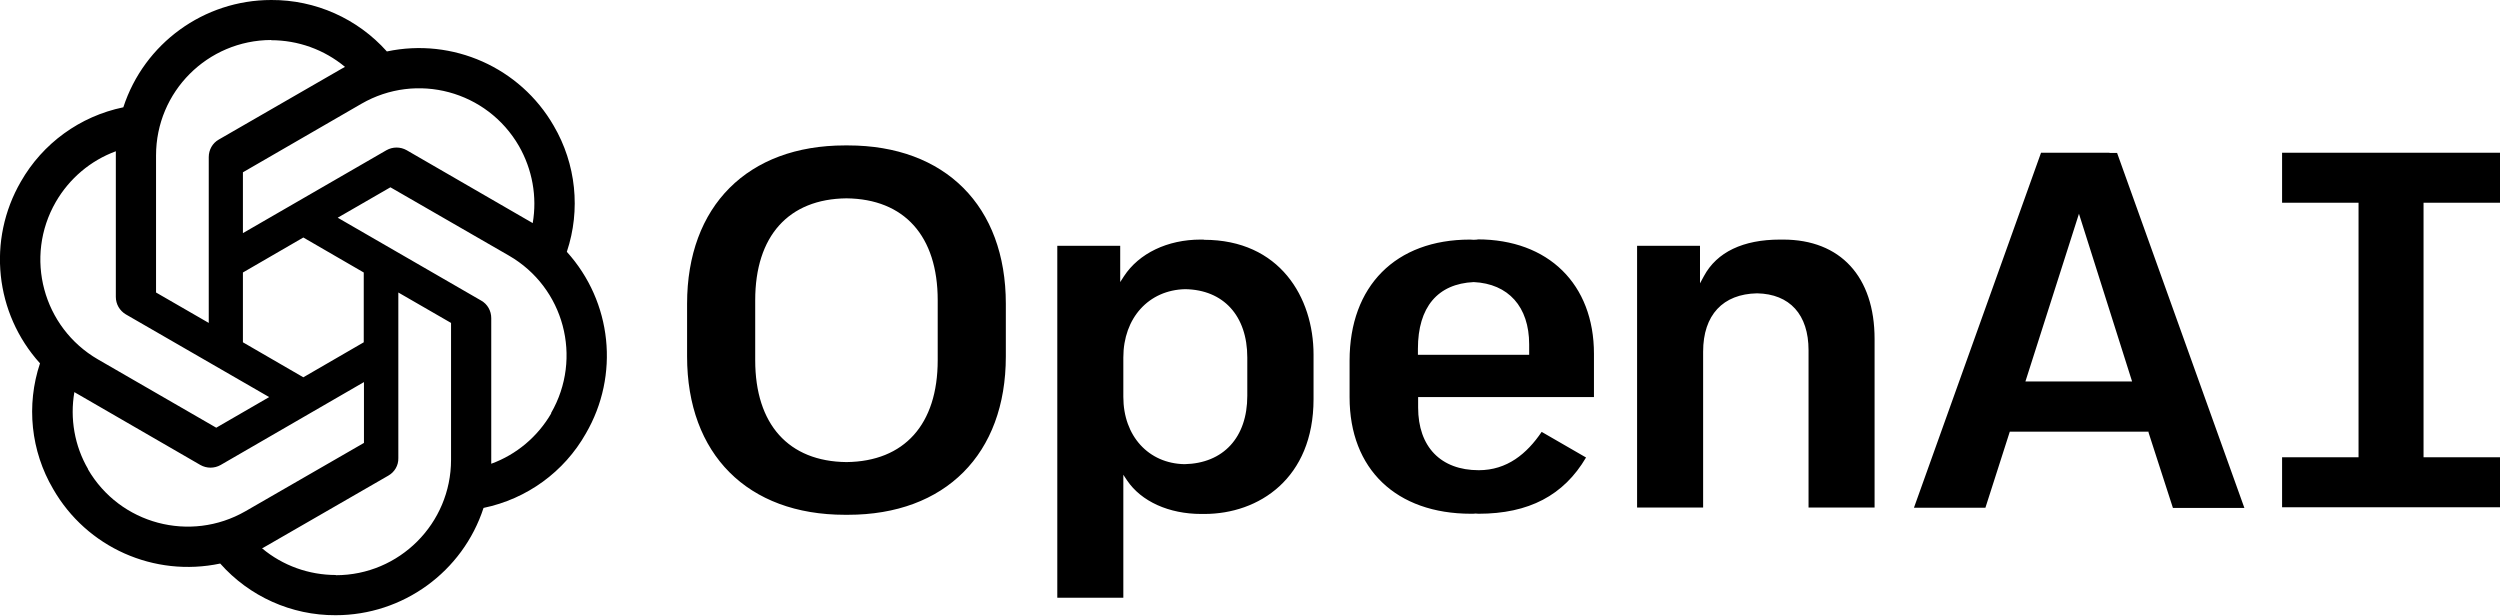
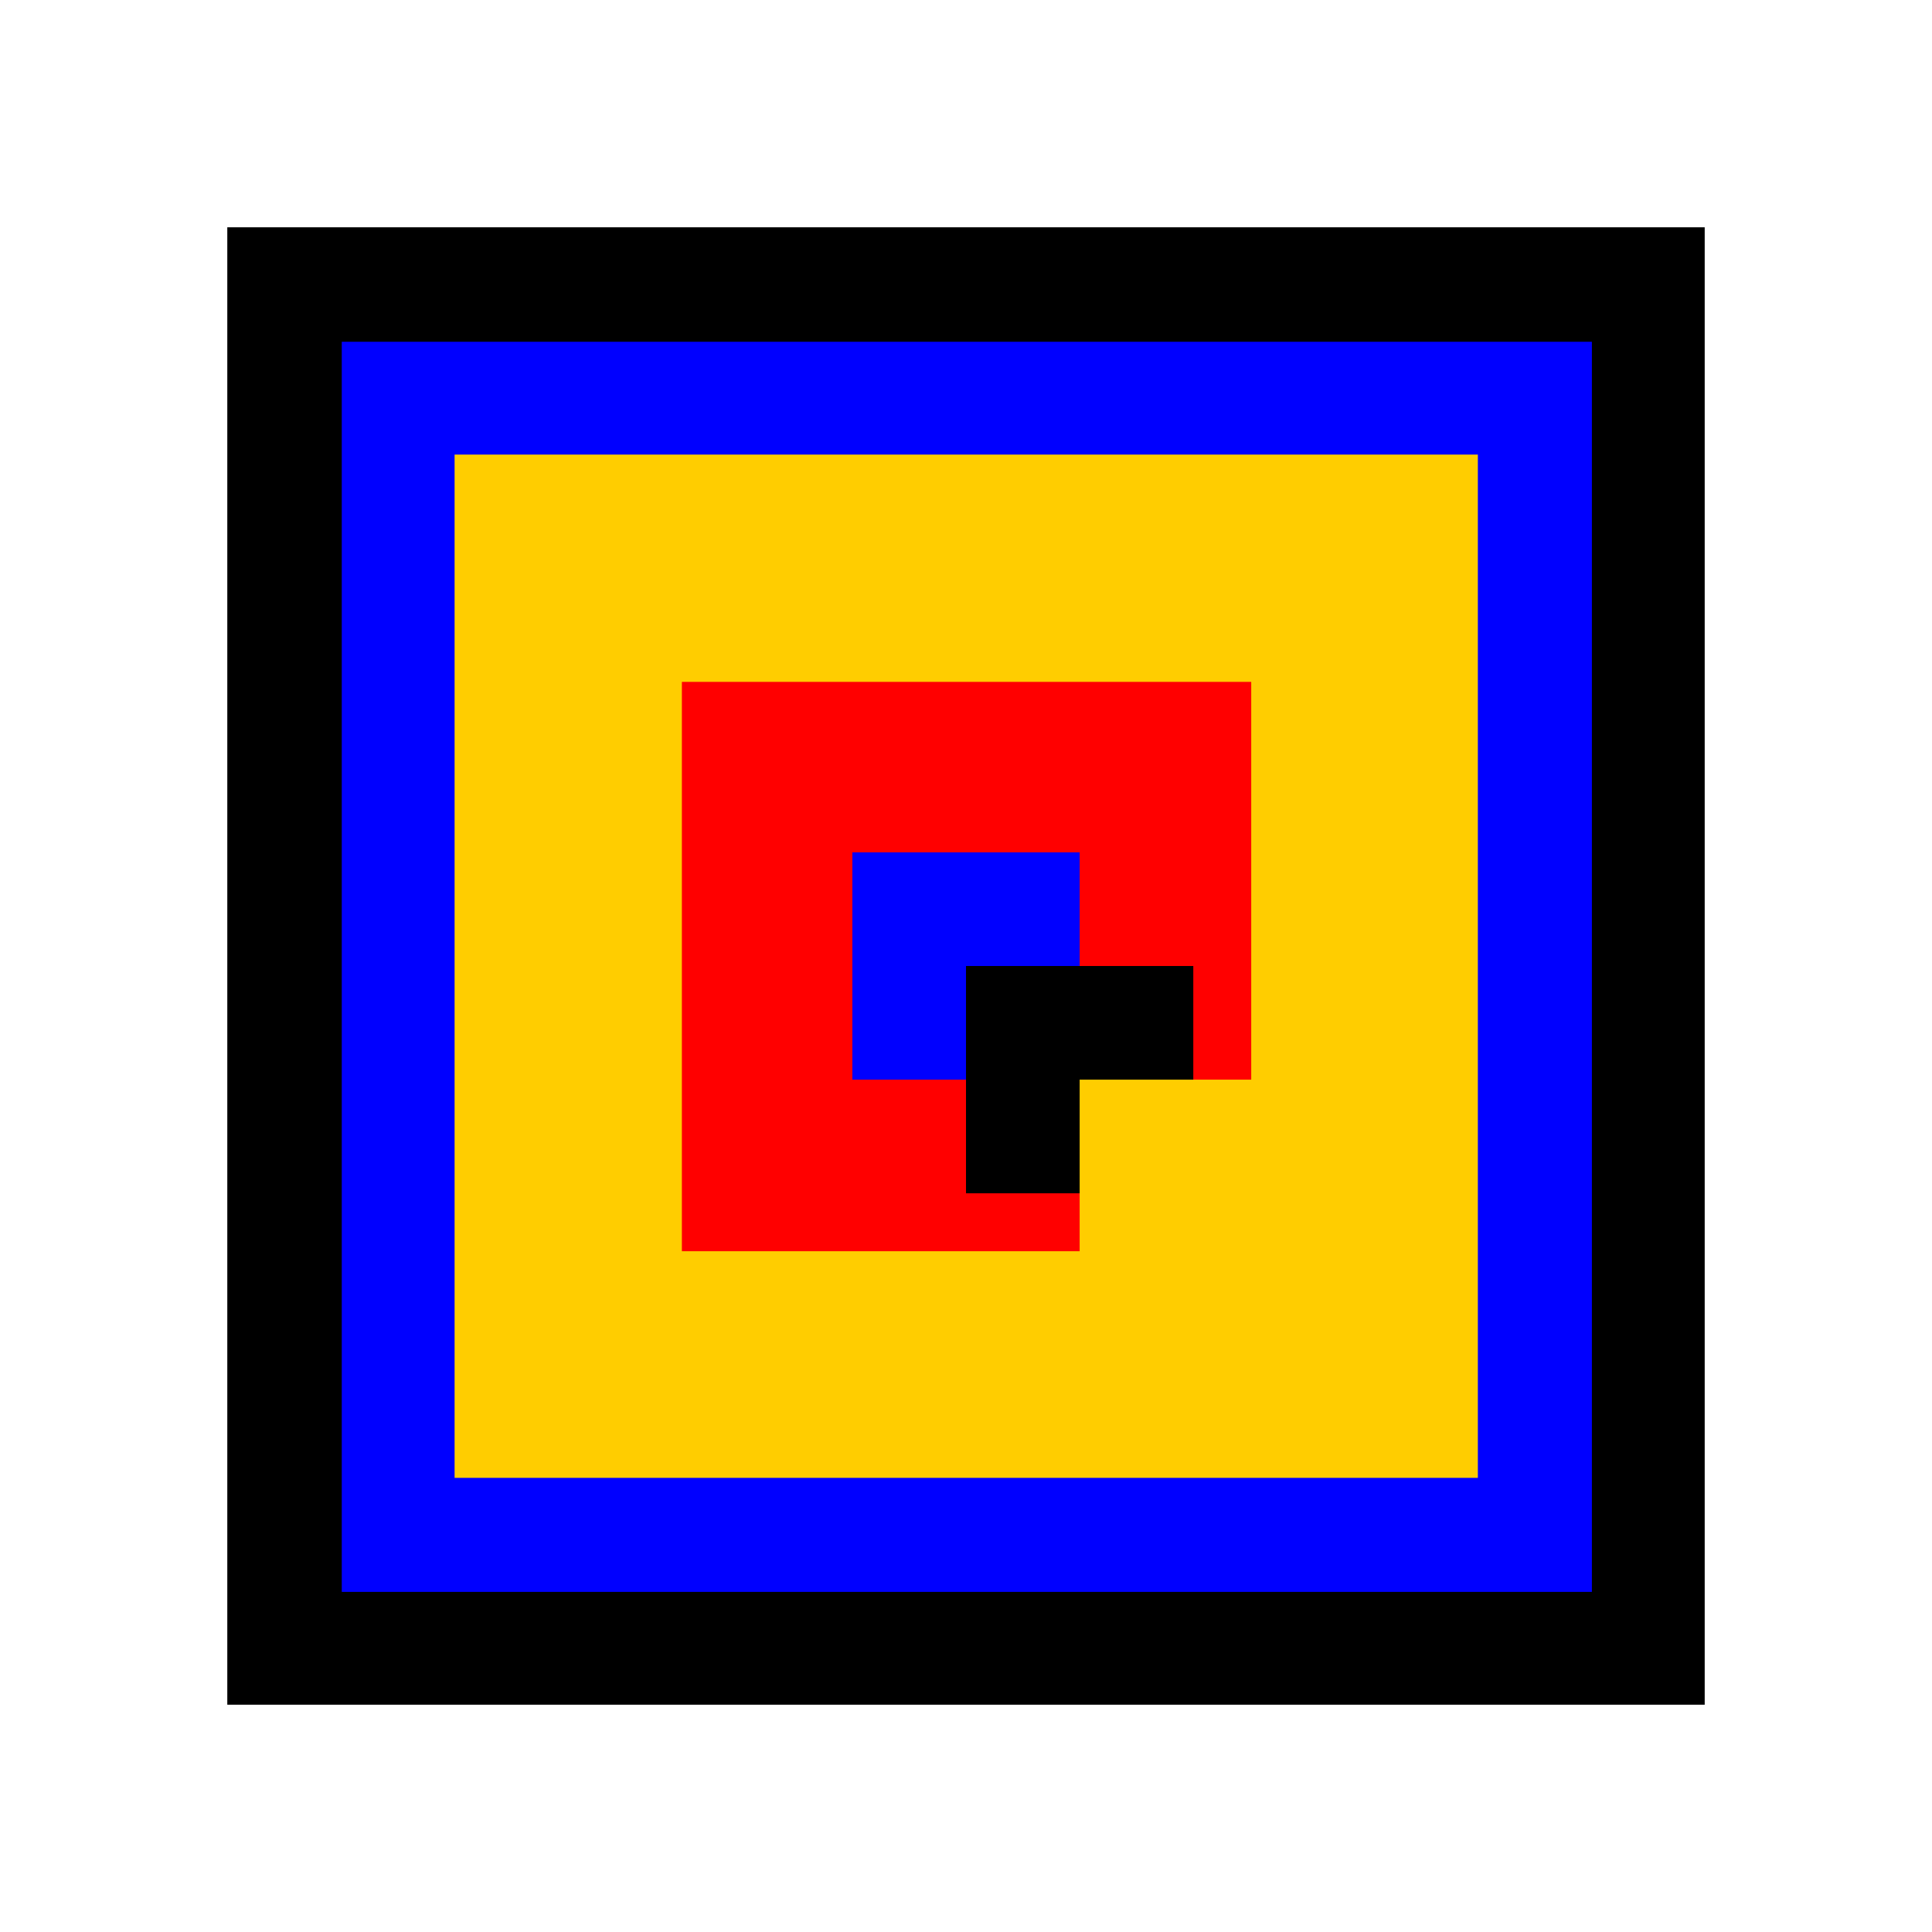
- <svg xmlns="http://www.w3.org/2000/svg" id="openai-horizontal" viewBox="0 0 120 29.53">
-   <path d="M40.7,6.98s-.05,0-.07,0c-.02,0-.05,0-.07,0-4.67,0-7.58,2.91-7.58,7.6v2.53c0,4.69,2.9,7.6,7.58,7.6,.02,0,.05,0,.07,0,.02,0,.05,0,.07,0,4.67,0,7.58-2.91,7.58-7.6v-2.53c0-4.69-2.91-7.6-7.58-7.6Zm4.31,10.31c0,3.08-1.6,4.86-4.38,4.89-2.78-.03-4.38-1.81-4.38-4.89v-2.88c0-3.08,1.6-4.86,4.38-4.89,2.78,.03,4.38,1.81,4.38,4.89v2.88Zm40.57-5.79s-.06,0-.09,0c-.02,0-.03,0-.05,0-1.77,0-3.03,.6-3.65,1.75l-.19,.35v-1.8h-3.02v12.56h3.17v-7.48c0-1.76,.95-2.77,2.59-2.8,1.57,.03,2.47,1.02,2.47,2.73v7.55h3.17v-8.09c0-2.99-1.64-4.77-4.39-4.77Zm34.42-1.77v-2.4h-10.46v2.4h3.67v12.22h-3.67v2.4h10.46v-2.4h-3.67V9.73h3.67Zm-18.75-2.4h0s-3.28,0-3.28,0l-6.1,17.04h3.43l1.17-3.65h6.66v.04s1.17,3.62,1.17,3.62h3.43l-6.11-17.04h-.36Zm-4.03,10.98l2.57-8.05,2.55,8.05h-5.12Zm-39.45-6.81s-.05,0-.07,0c-.03,0-.05,0-.07,0-1.59,0-2.96,.66-3.68,1.76l-.18,.28v-1.74h-3.02V28.69h3.17v-5.9l.18,.27c.68,1.01,2.01,1.61,3.56,1.61,.03,0,.05,0,.08,0,.02,0,.04,0,.07,0,2.61,0,5.24-1.7,5.24-5.51v-2.14c0-2.74-1.62-5.51-5.26-5.51Zm2.1,7.5c0,2-1.15,3.24-3.01,3.28-1.73-.03-2.94-1.35-2.94-3.23v-1.89c0-1.9,1.22-3.24,2.97-3.28,1.84,.03,2.98,1.28,2.98,3.28v1.84Zm11.05-7.5h0c-.06,0-.12,.01-.18,.01-.06,0-.12-.01-.18-.01h0c-3.57,0-5.78,2.23-5.78,5.81v1.76c0,3.45,2.24,5.59,5.83,5.59,.08,0,.15,0,.22-.01,.05,0,.09,.01,.14,.01,2.41,0,4.09-.88,5.16-2.7l-2.13-1.23c-.71,1.05-1.66,1.84-3.02,1.84-1.82,0-2.91-1.12-2.91-3.01v-.5h8.44v-2.08c0-3.34-2.19-5.49-5.59-5.49Zm-2.86,5.54v-.3c0-2,.95-3.12,2.68-3.2,1.66,.08,2.66,1.18,2.66,2.99v.5s-5.34,0-5.34,0Z" />
-   <path d="M27.21,12.08c.67-2.01,.44-4.21-.63-6.04-1.61-2.8-4.85-4.24-8.01-3.57C17.16,.89,15.14-.01,13.02,0c-3.23,0-6.1,2.08-7.1,5.15-2.08,.43-3.87,1.73-4.92,3.57-1.62,2.8-1.25,6.32,.92,8.72-.67,2.01-.44,4.21,.63,6.03,1.61,2.81,4.85,4.25,8.02,3.58,1.4,1.58,3.42,2.49,5.54,2.48,3.23,0,6.1-2.08,7.1-5.15,2.08-.43,3.87-1.73,4.91-3.57,1.63-2.8,1.26-6.32-.91-8.72Zm-2.3-5.07c.64,1.12,.88,2.43,.66,3.7-.04-.03-.12-.07-.17-.1l-5.88-3.4c-.3-.17-.67-.17-.97,0l-6.89,3.98v-2.92l5.69-3.29c2.65-1.53,6.03-.62,7.56,2.03Zm-13.25,6.07l2.9-1.68,2.9,1.68v3.35l-2.9,1.68-2.9-1.68v-3.35ZM13.01,1.93c1.3,0,2.55,.45,3.55,1.28-.04,.02-.12,.07-.18,.1l-5.88,3.39c-.3,.17-.48,.49-.48,.84v7.96l-2.53-1.46V7.46c0-3.06,2.47-5.53,5.53-5.54ZM2.68,9.69h0c.65-1.12,1.66-1.98,2.88-2.43v6.99c0,.35,.18,.66,.48,.84l6.88,3.97-2.54,1.47-5.68-3.28c-2.64-1.53-3.55-4.91-2.02-7.56Zm1.55,12.83h0c-.65-1.11-.88-2.43-.66-3.7,.04,.03,.12,.07,.17,.1l5.88,3.4c.3,.17,.67,.17,.97,0l6.88-3.98v2.92l-5.69,3.28c-2.65,1.52-6.03,.62-7.56-2.02Zm11.89,5.08c-1.29,0-2.55-.45-3.54-1.28,.04-.02,.13-.07,.18-.1l5.88-3.39c.3-.17,.49-.49,.48-.84v-7.95l2.53,1.46v6.57c0,3.06-2.48,5.54-5.53,5.54Zm10.34-7.76c-.65,1.12-1.67,1.98-2.88,2.42v-6.99c0-.35-.18-.67-.48-.84h0l-6.89-3.98,2.53-1.46,5.69,3.28c2.65,1.53,3.55,4.91,2.02,7.56Z" />
+ <svg xmlns="http://www.w3.org/2000/svg" version="1.1" id="Layer_1" viewBox="0 0 512 512" xml:space="preserve">
+   <rect x="60.235" y="60.235" style="fill:#000;" width="391.529" height="391.529" />
+   <rect x="90.573" y="90.573" style="fill:#00F;" width="331.294" height="331.294" />
+   <rect x="120.471" y="120.471" style="fill:#FFCD00;" width="271.176" height="271.176" />
+   <rect x="180.706" y="180.706" style="fill:#F00;" width="150.882" height="150.882" />
+   <rect x="225.882" y="225.882" style="fill:#00F;" width="60.235" height="60.235" />
+   <rect x="256" y="256" style="fill:#000;" width="60.235" height="60.235" />
+   <rect x="286.118" y="286.118" style="fill:#FFCD00;" width="60.235" height="60.235" />
</svg>
